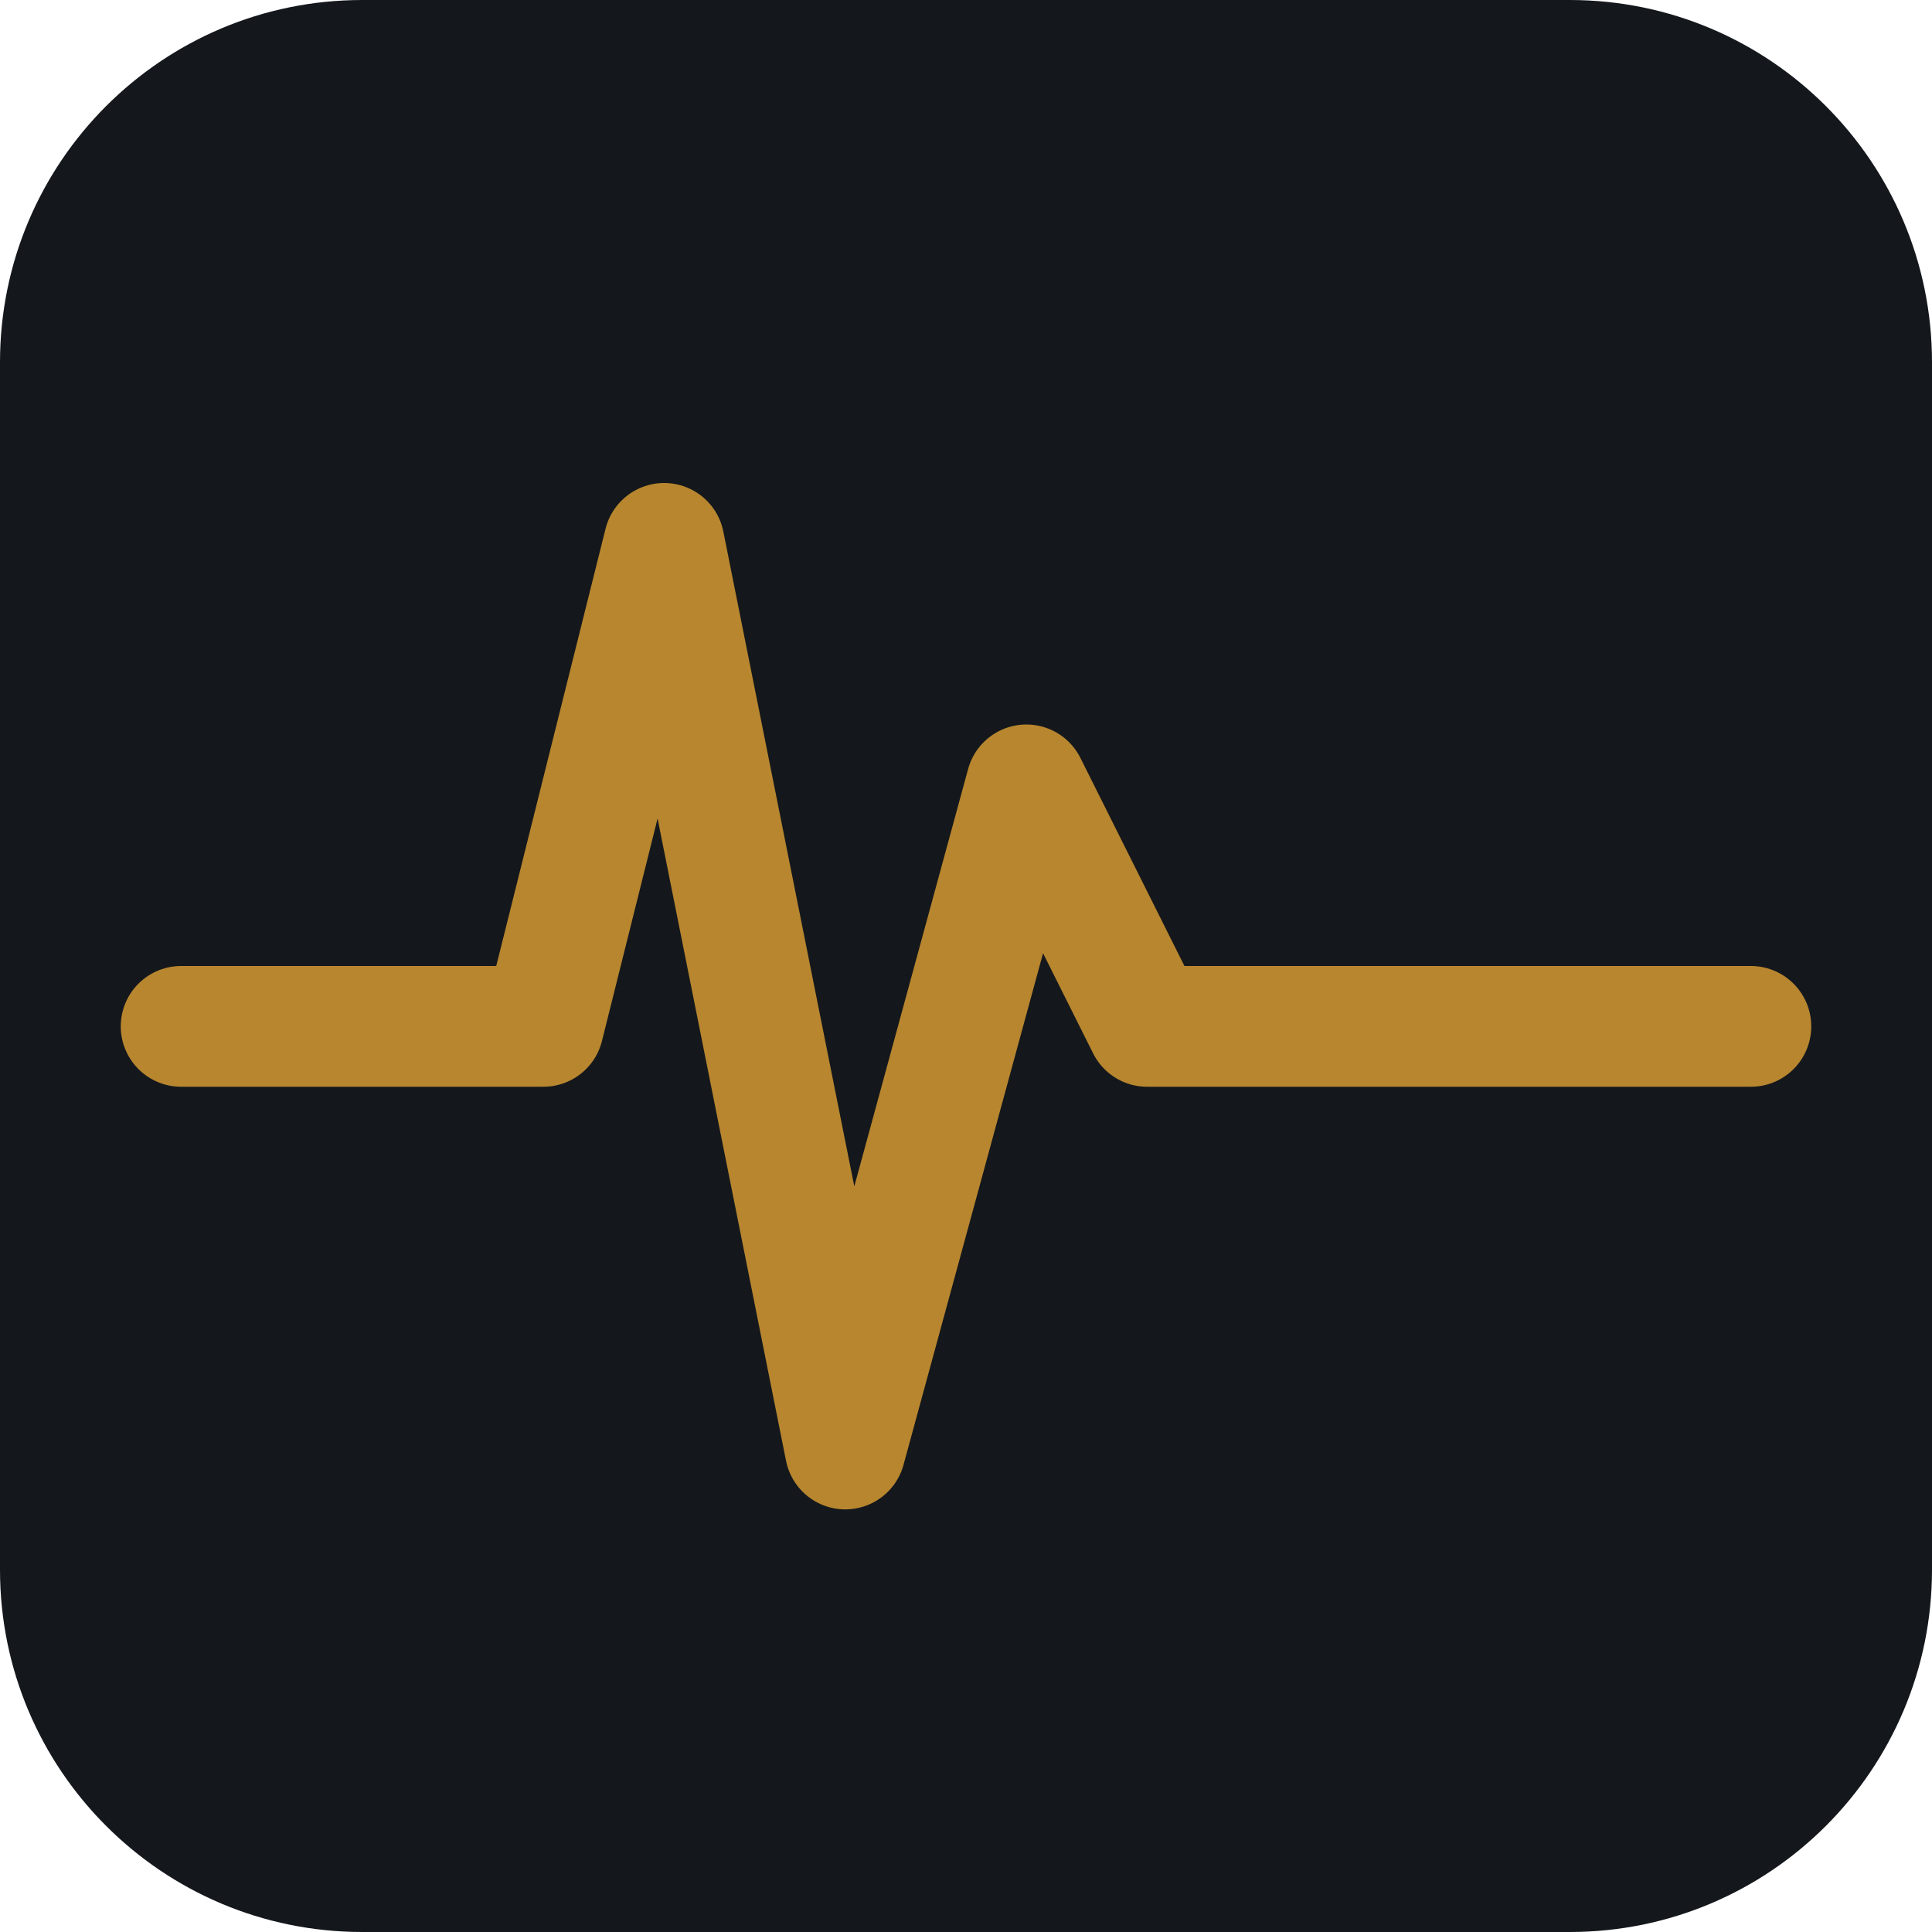
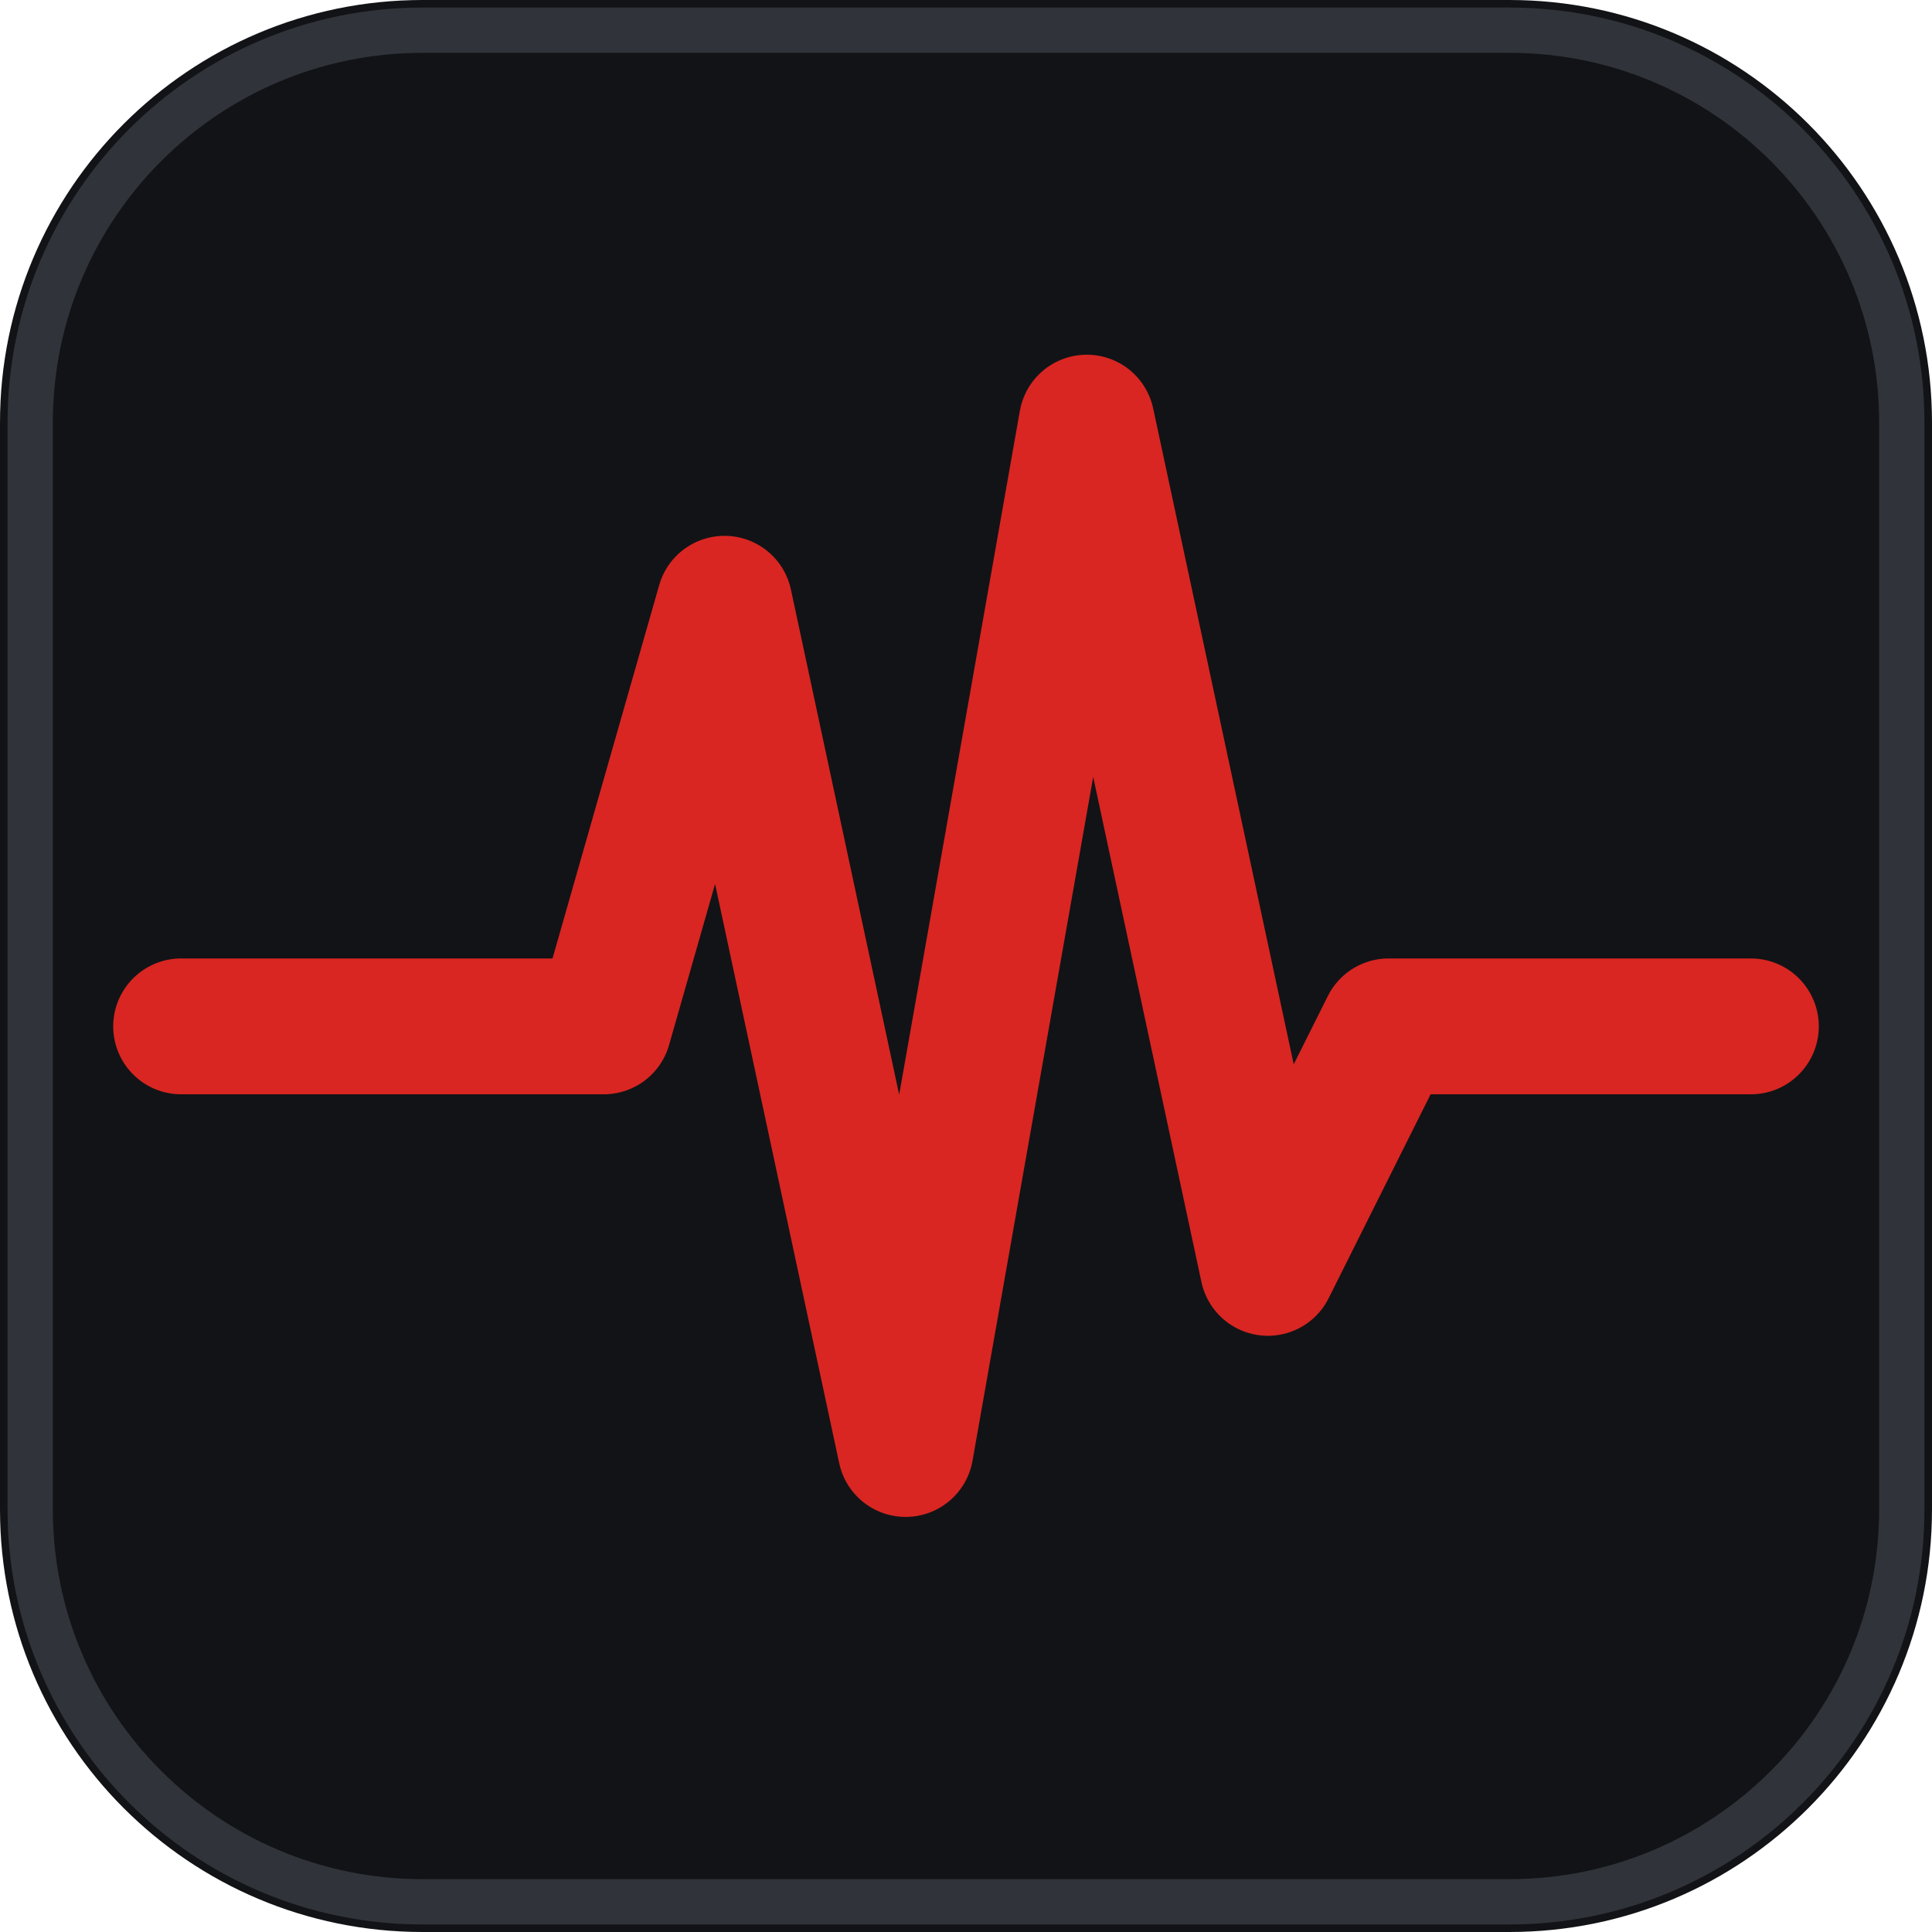
<svg xmlns="http://www.w3.org/2000/svg" viewBox="0 0 64 64">
-   <rect width="64" height="64" rx="12" fill="#14181C" />
-   <path d="M6 34 L18 34 L22 18 L28 48 L34 26 L38 34 L58 34" stroke="#B8862F" stroke-width="4" fill="none" stroke-linecap="round" stroke-linejoin="round" />
+   <rect width="64" height="64" rx="14" fill="#121316" />
+   <rect x="1" y="1" width="62" height="62" rx="13" fill="none" stroke="#30343A" stroke-width="1.5" />
+   <path d="M6 34 L20 34 L24 20 L30 48 L36 14 L42 42 L46 34 L58 34" stroke="#D92622" stroke-width="4.5" fill="none" stroke-linecap="round" stroke-linejoin="round" />
</svg>
